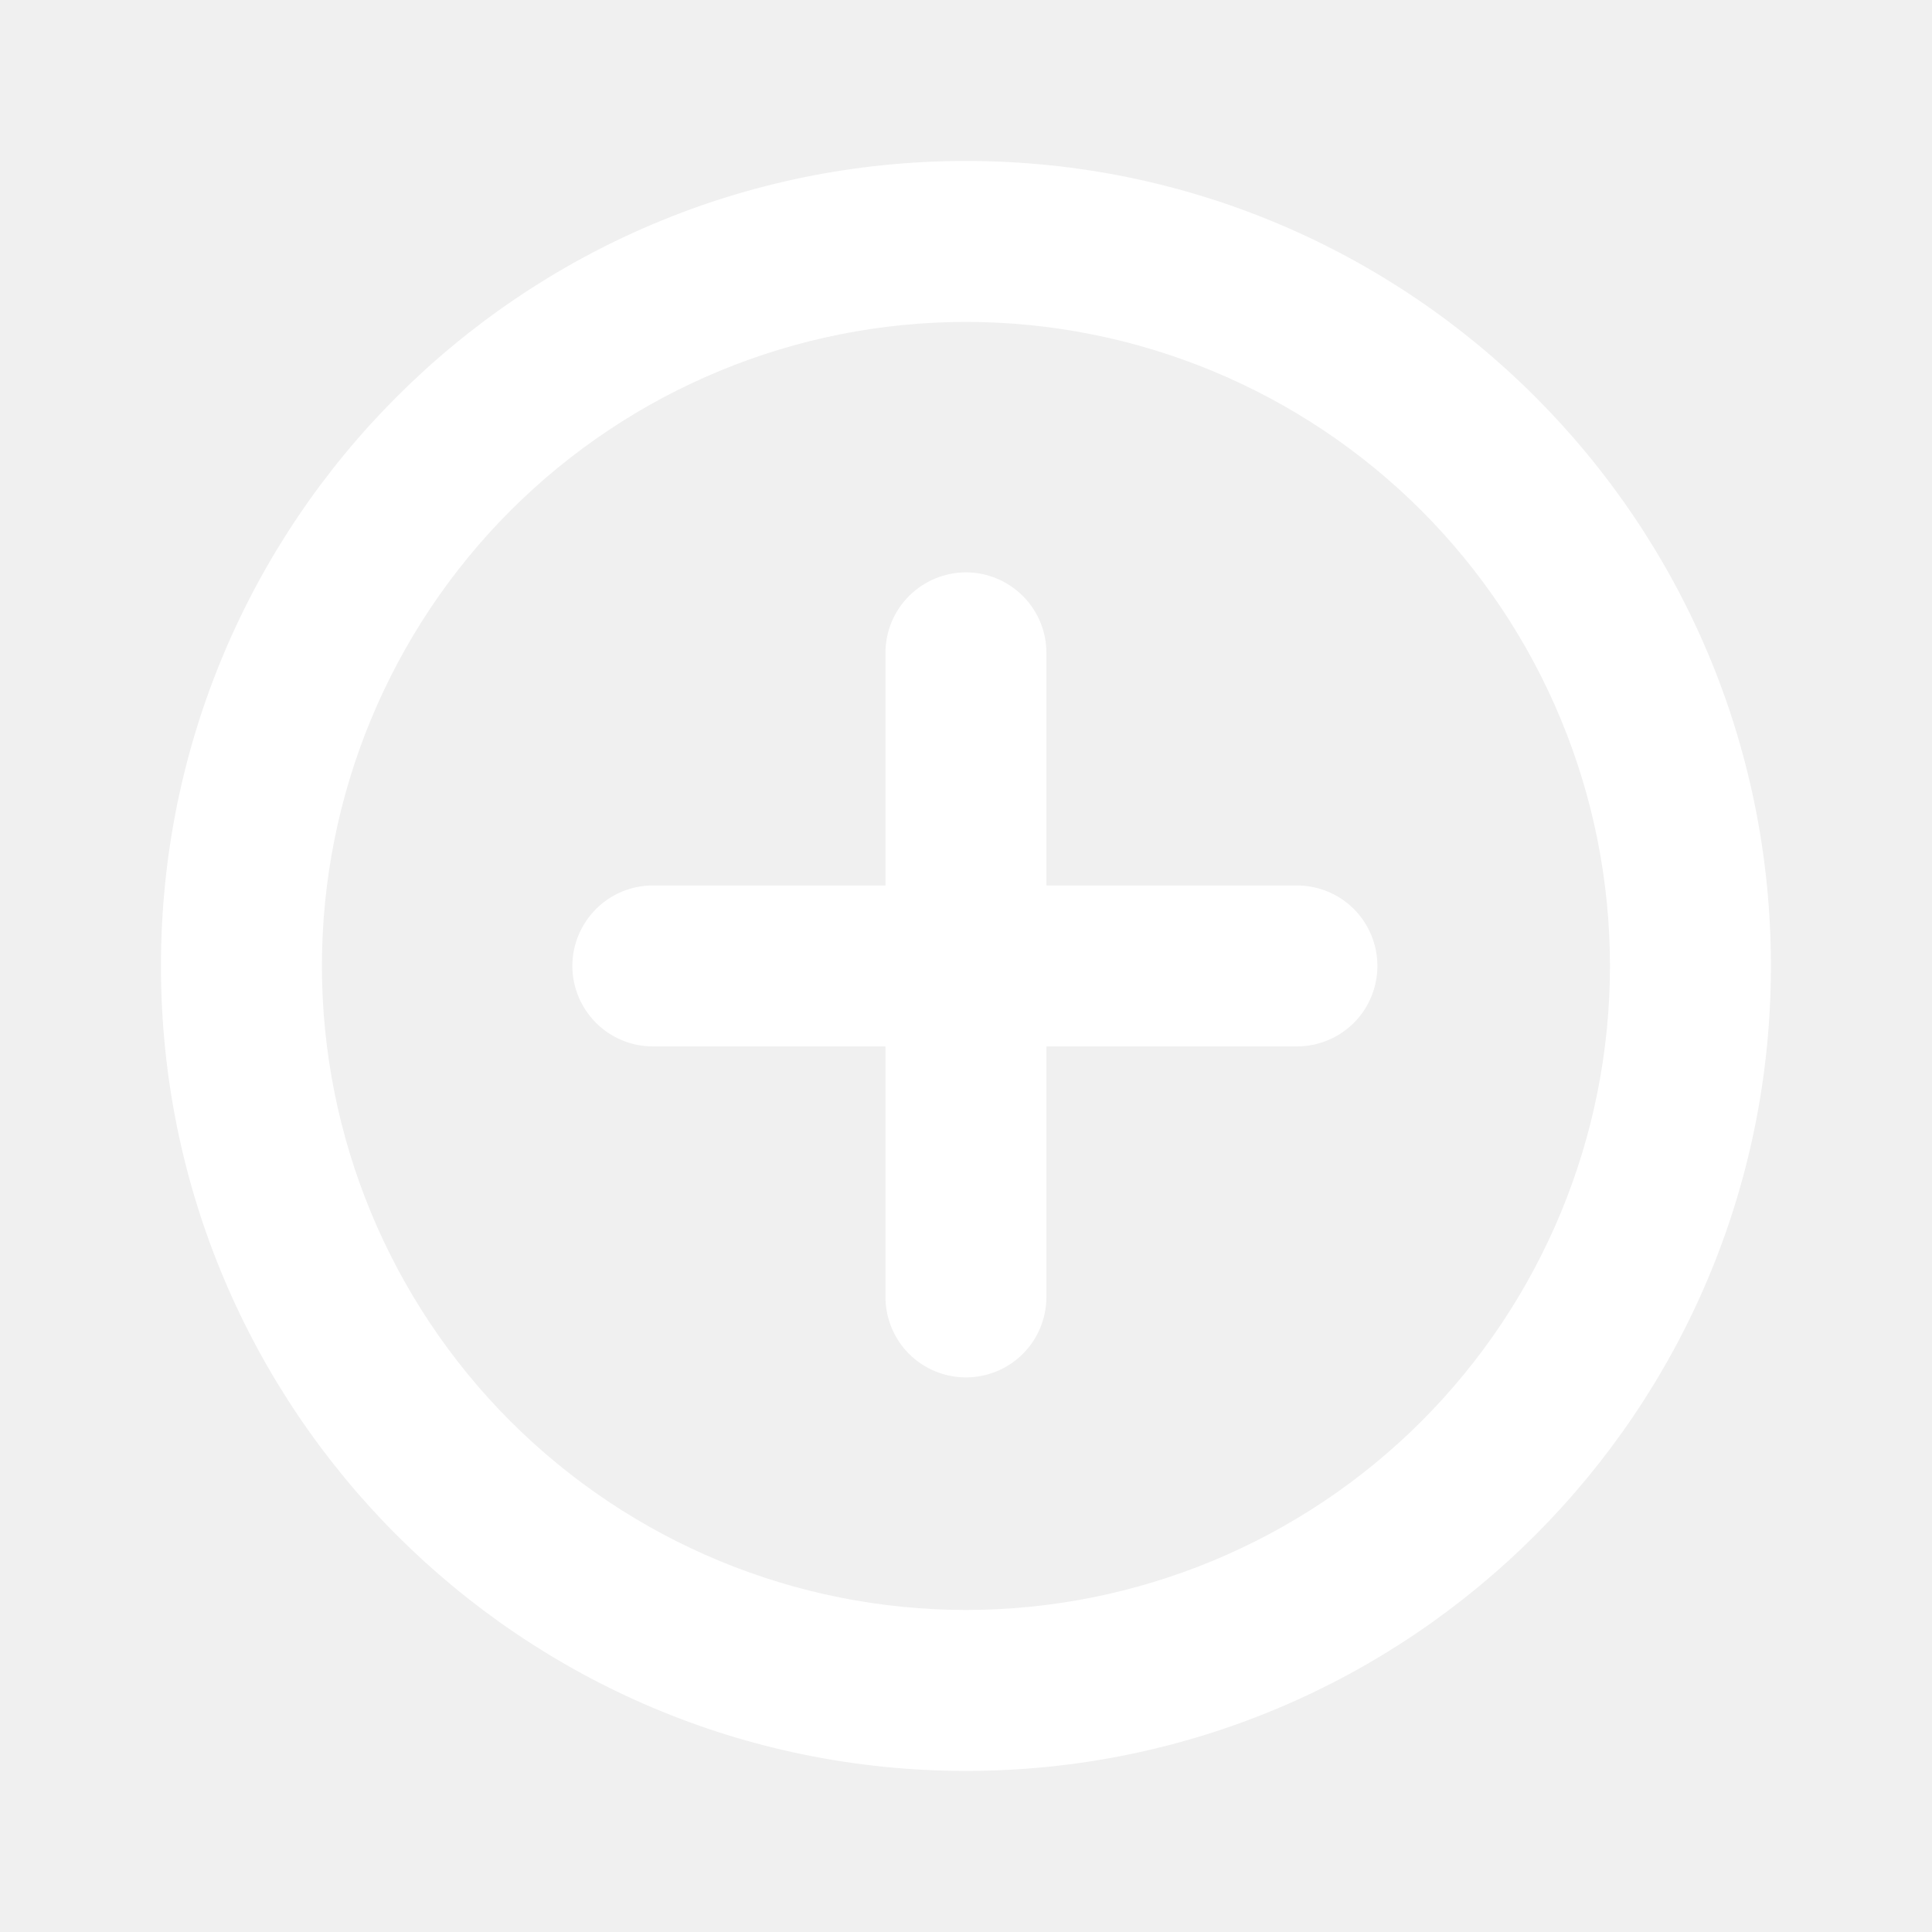
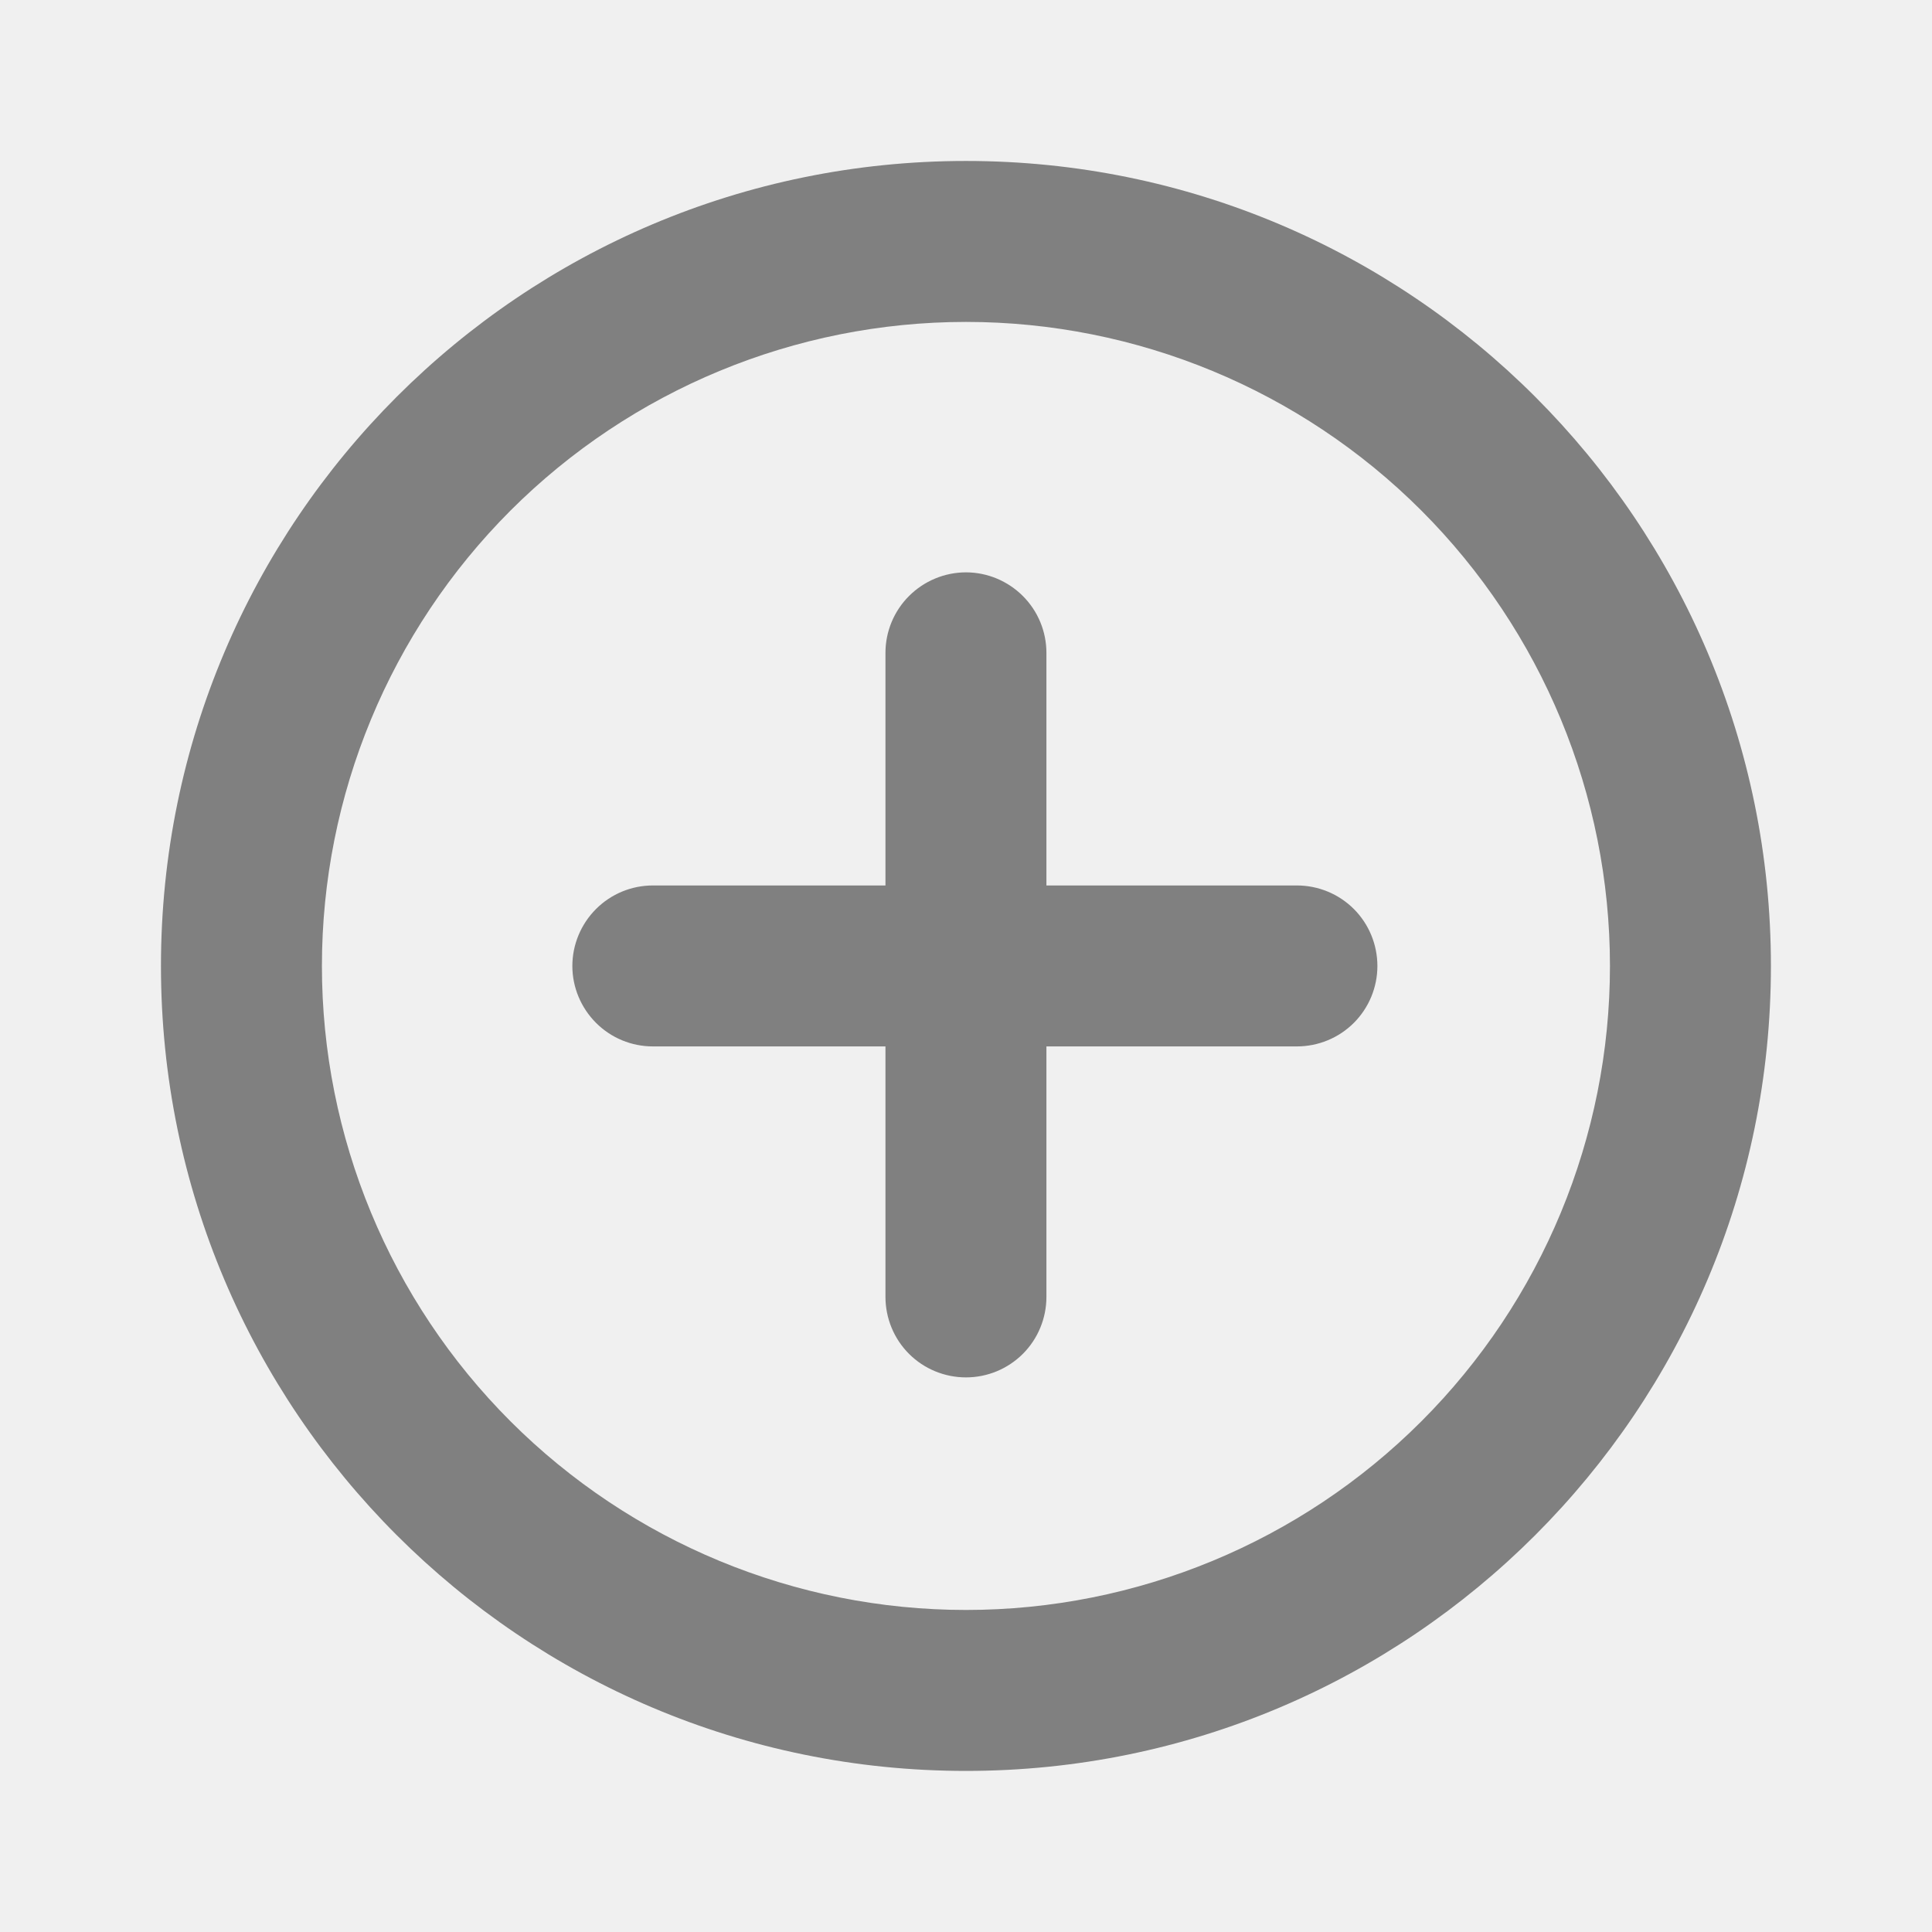
<svg xmlns="http://www.w3.org/2000/svg" width="16" height="16" viewBox="0 0 16 16" fill="none">
-   <path fill-rule="evenodd" clip-rule="evenodd" d="M8 2.666C6.585 2.666 5.229 3.228 4.228 4.228C3.228 5.229 2.666 6.585 2.666 8C2.666 9.414 3.228 10.771 4.228 11.771C5.229 12.771 6.585 13.333 8 13.333C9.414 13.333 10.771 12.771 11.771 11.771C12.771 10.771 13.333 9.414 13.333 8C13.333 6.585 12.771 5.229 11.771 4.228C10.771 3.228 9.414 2.666 8 2.666ZM1.333 8C1.333 4.318 4.318 1.333 8 1.333C11.682 1.333 14.666 4.318 14.666 8C14.666 11.682 11.682 14.666 8 14.666C4.318 14.666 1.333 11.682 1.333 8ZM8 4.74C8.176 4.74 8.346 4.811 8.471 4.936C8.596 5.061 8.666 5.23 8.666 5.407V7.333H10.74C10.917 7.333 11.087 7.403 11.212 7.528C11.337 7.653 11.407 7.823 11.407 8C11.407 8.176 11.337 8.346 11.212 8.471C11.087 8.596 10.917 8.666 10.74 8.666H8.666V10.74C8.666 10.917 8.596 11.087 8.471 11.212C8.346 11.337 8.176 11.407 8 11.407C7.823 11.407 7.653 11.337 7.528 11.212C7.403 11.087 7.333 10.917 7.333 10.74V8.666H5.407C5.23 8.666 5.061 8.596 4.936 8.471C4.811 8.346 4.74 8.176 4.74 8C4.74 7.823 4.811 7.653 4.936 7.528C5.061 7.403 5.23 7.333 5.407 7.333H7.333V5.407C7.333 5.23 7.403 5.061 7.528 4.936C7.653 4.811 7.823 4.74 8 4.74Z" fill="white" />
+   <path fill-rule="evenodd" clip-rule="evenodd" d="M8 2.666C6.585 2.666 5.229 3.228 4.228 4.228C3.228 5.229 2.666 6.585 2.666 8C2.666 9.414 3.228 10.771 4.228 11.771C5.229 12.771 6.585 13.333 8 13.333C9.414 13.333 10.771 12.771 11.771 11.771C12.771 10.771 13.333 9.414 13.333 8C13.333 6.585 12.771 5.229 11.771 4.228C10.771 3.228 9.414 2.666 8 2.666ZM1.333 8C1.333 4.318 4.318 1.333 8 1.333C11.682 1.333 14.666 4.318 14.666 8C14.666 11.682 11.682 14.666 8 14.666C4.318 14.666 1.333 11.682 1.333 8ZM8 4.74C8.176 4.74 8.346 4.811 8.471 4.936C8.596 5.061 8.666 5.23 8.666 5.407V7.333H10.74C10.917 7.333 11.087 7.403 11.212 7.528C11.337 7.653 11.407 7.823 11.407 8C11.407 8.176 11.337 8.346 11.212 8.471C11.087 8.596 10.917 8.666 10.74 8.666H8.666V10.74C8.666 10.917 8.596 11.087 8.471 11.212C8.346 11.337 8.176 11.407 8 11.407C7.823 11.407 7.653 11.337 7.528 11.212C7.403 11.087 7.333 10.917 7.333 10.74V8.666H5.407C5.23 8.666 5.061 8.596 4.936 8.471C4.811 8.346 4.74 8.176 4.74 8C4.74 7.823 4.811 7.653 4.936 7.528C5.061 7.403 5.23 7.333 5.407 7.333H7.333V5.407C7.333 5.23 7.403 5.061 7.528 4.936C7.653 4.811 7.823 4.74 8 4.74Z" fill="gray" />
</svg>
